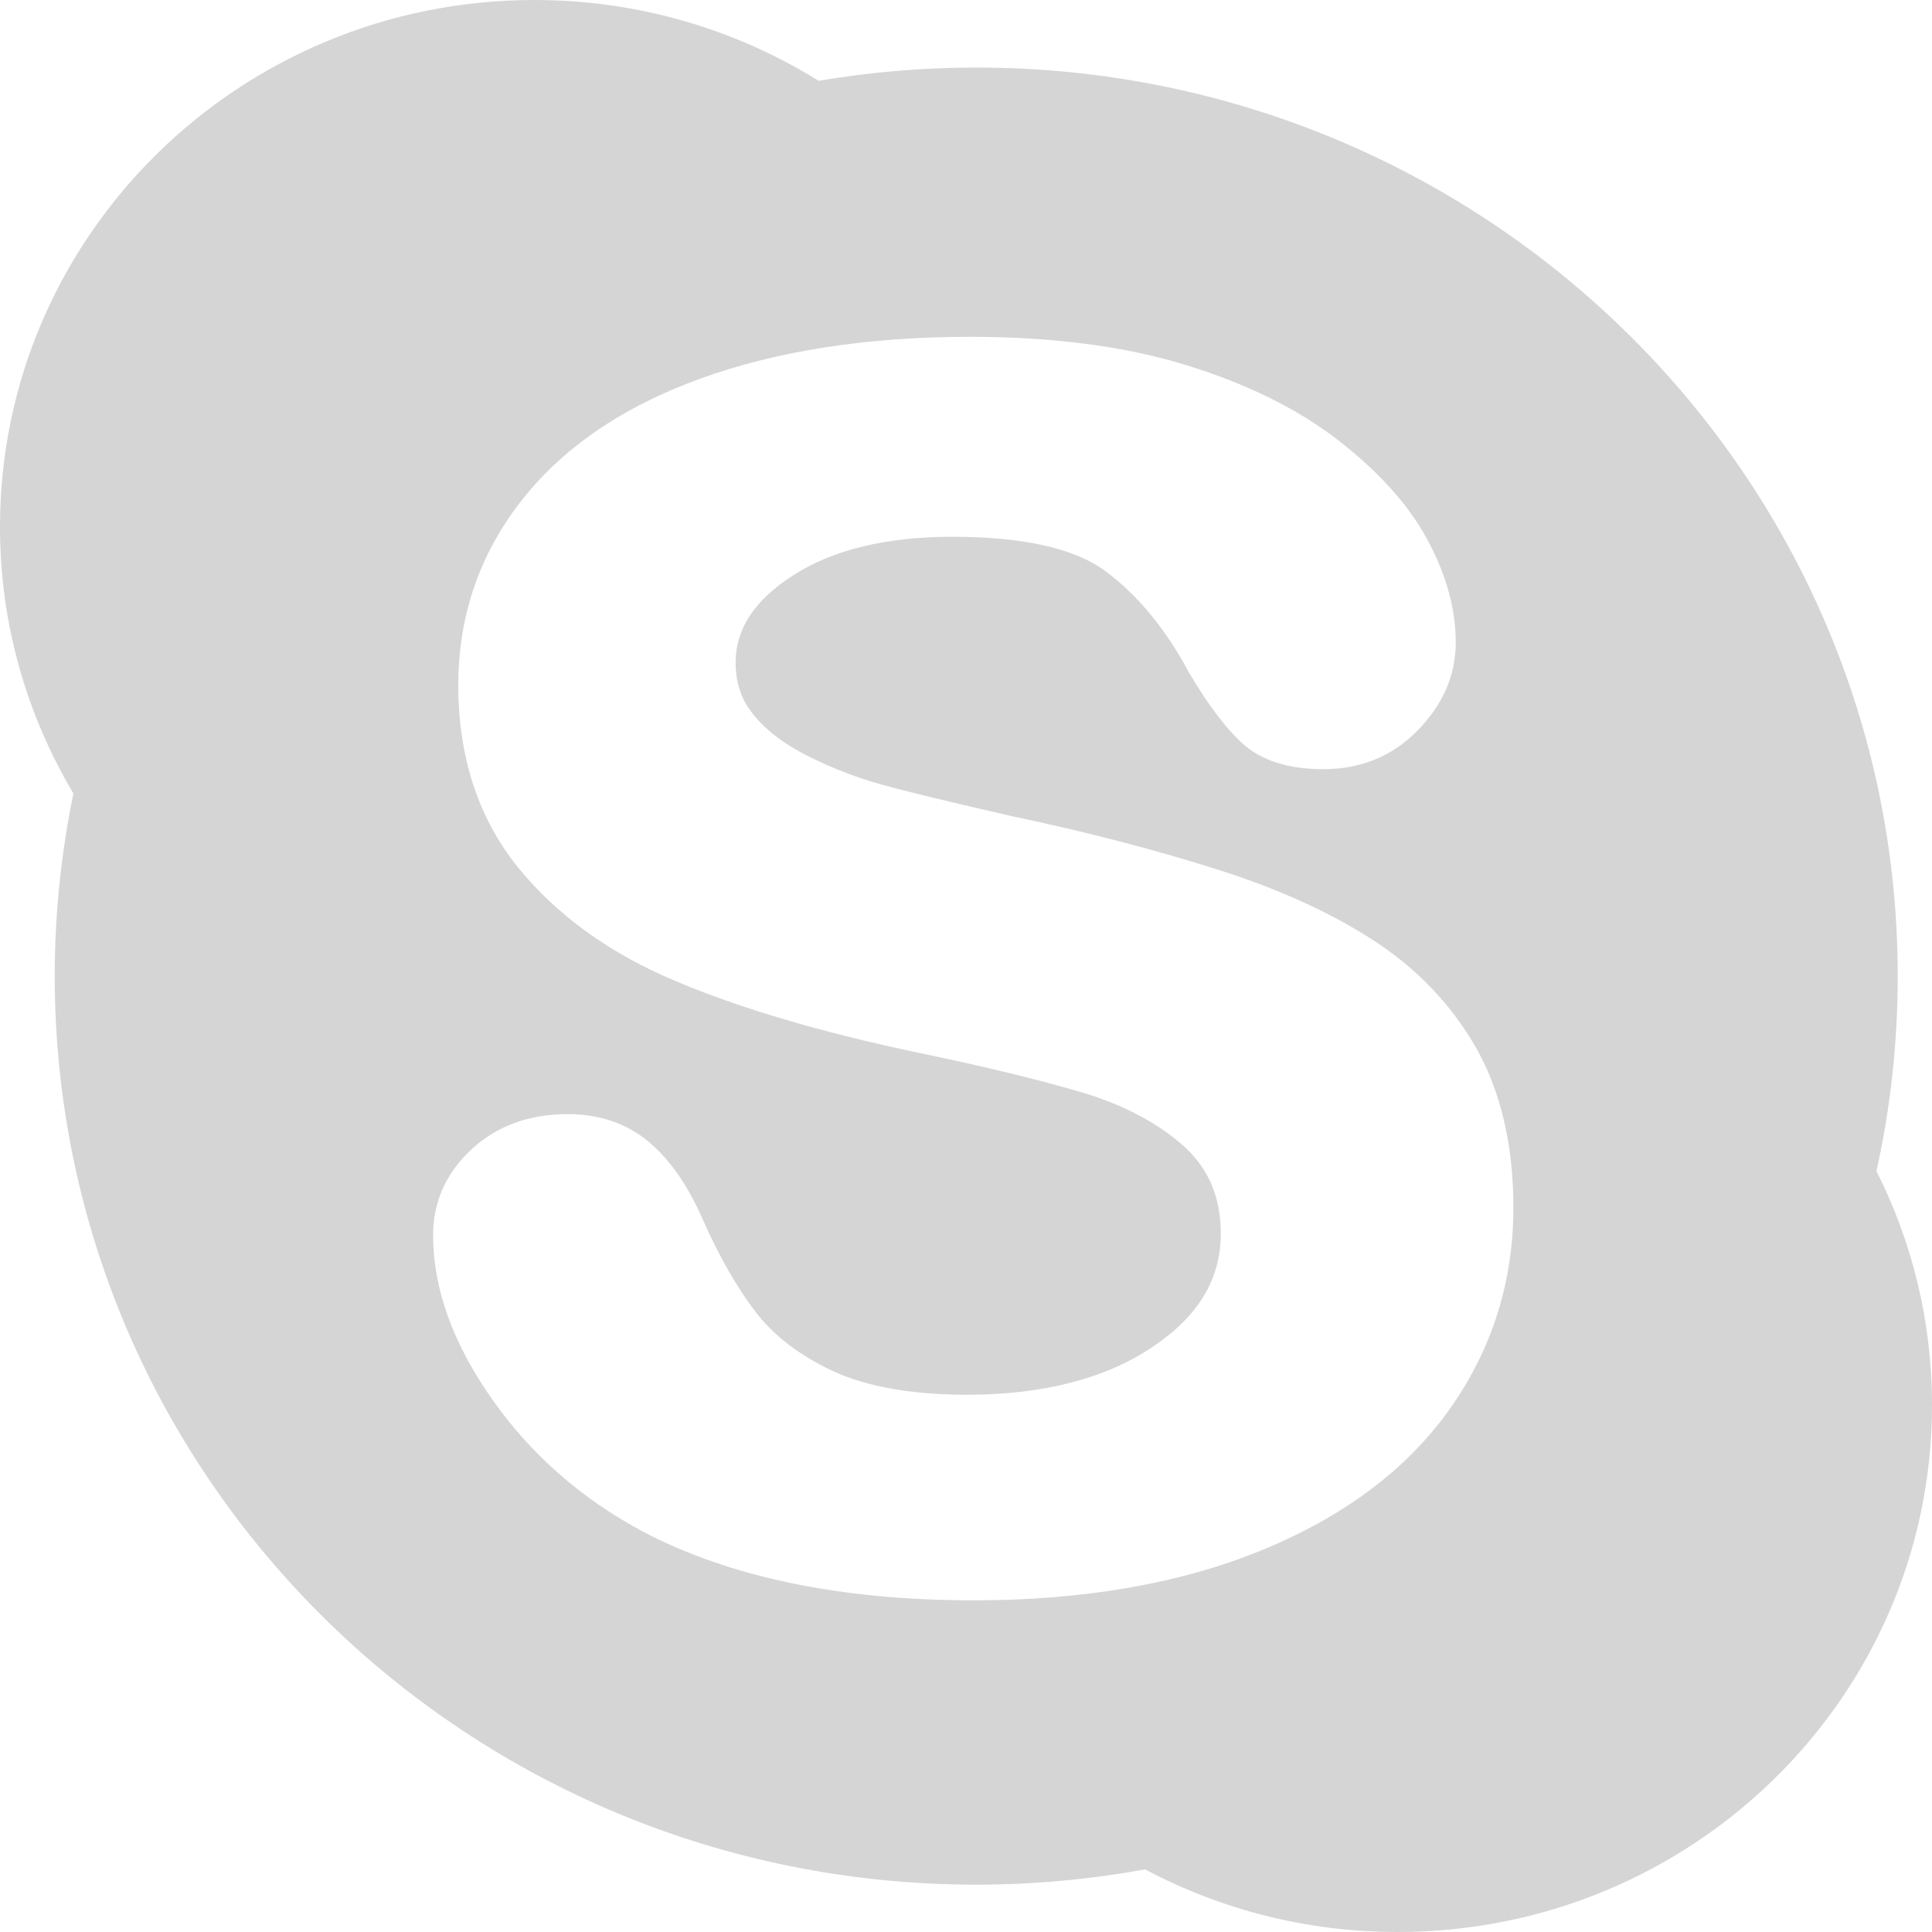
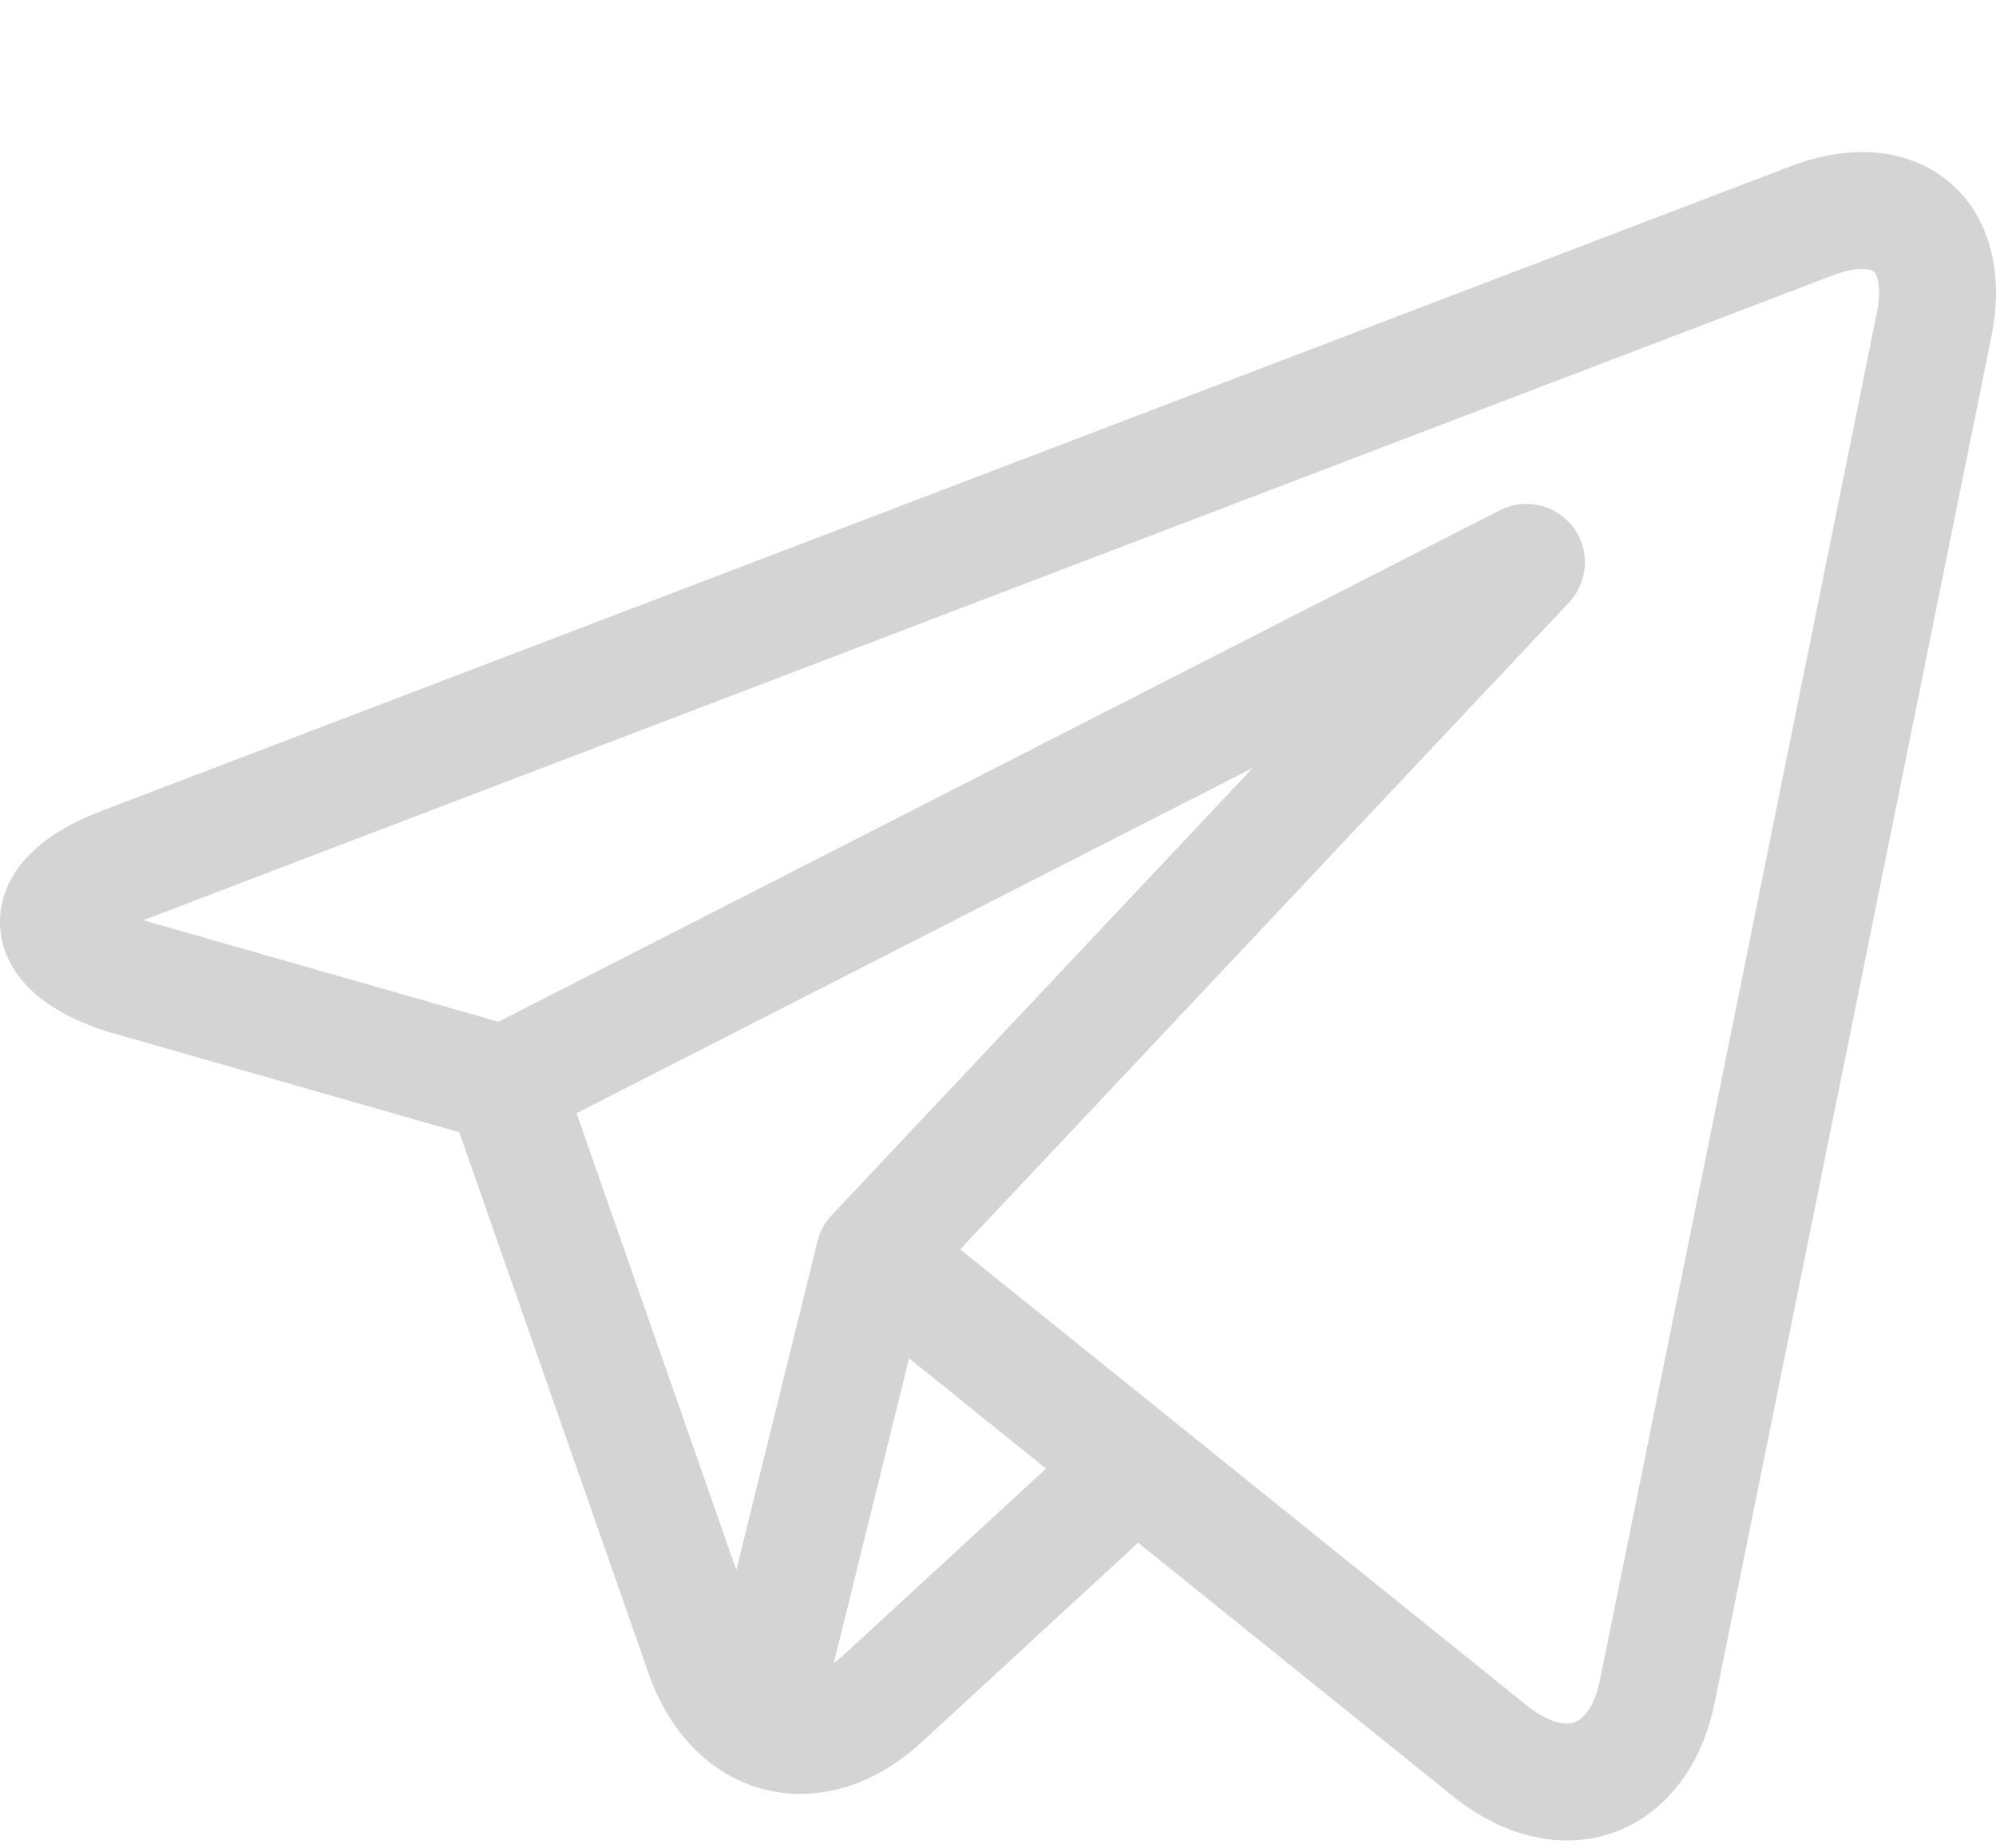
- <svg xmlns="http://www.w3.org/2000/svg" width="24" height="24" viewBox="0 0 24 24" fill="none">
-   <path fill-rule="evenodd" clip-rule="evenodd" d="M17.998 17.519C17.469 18.259 16.687 18.843 15.672 19.258C14.668 19.67 13.466 19.88 12.096 19.88C10.452 19.88 9.073 19.595 7.996 19.031C7.227 18.622 6.594 18.068 6.113 17.381C5.626 16.691 5.38 16.006 5.38 15.342C5.38 14.93 5.541 14.571 5.857 14.278C6.171 13.986 6.573 13.84 7.052 13.84C7.445 13.84 7.785 13.955 8.06 14.185C8.324 14.406 8.549 14.733 8.731 15.151C8.935 15.61 9.155 15.997 9.388 16.299C9.613 16.594 9.937 16.84 10.349 17.033C10.764 17.225 11.324 17.326 12.011 17.326C12.958 17.326 13.734 17.125 14.316 16.733C14.888 16.351 15.165 15.889 15.165 15.324C15.165 14.88 15.019 14.53 14.723 14.254C14.409 13.968 13.999 13.745 13.501 13.589C12.98 13.431 12.275 13.257 11.401 13.076C10.212 12.826 9.203 12.529 8.401 12.191C7.58 11.848 6.918 11.371 6.434 10.774C5.943 10.166 5.693 9.405 5.693 8.511C5.693 7.659 5.954 6.89 6.471 6.228C6.982 5.57 7.73 5.055 8.693 4.706C9.643 4.36 10.772 4.184 12.052 4.184C13.074 4.184 13.972 4.301 14.723 4.532C15.478 4.763 16.113 5.075 16.612 5.46C17.116 5.849 17.492 6.263 17.726 6.694C17.963 7.129 18.084 7.562 18.084 7.981C18.084 8.384 17.926 8.751 17.614 9.07C17.301 9.393 16.905 9.555 16.439 9.555C16.016 9.555 15.683 9.452 15.454 9.252C15.24 9.064 15.017 8.772 14.77 8.355C14.485 7.821 14.139 7.399 13.742 7.102C13.357 6.812 12.715 6.668 11.83 6.668C11.012 6.668 10.343 6.829 9.848 7.15C9.371 7.458 9.138 7.812 9.138 8.232C9.138 8.488 9.213 8.704 9.368 8.887C9.529 9.085 9.759 9.255 10.05 9.399C10.35 9.548 10.661 9.668 10.971 9.751C11.288 9.839 11.822 9.968 12.554 10.135C13.481 10.33 14.332 10.551 15.084 10.789C15.848 11.028 16.505 11.323 17.044 11.67C17.592 12.022 18.025 12.472 18.334 13.012C18.643 13.556 18.8 14.224 18.8 15.001C18.8 15.93 18.529 16.778 17.998 17.519ZM23.31 14.548C23.484 13.766 23.574 12.956 23.574 12.124C23.574 5.893 18.45 0.839 12.127 0.839C11.461 0.839 10.807 0.896 10.17 1.004C9.147 0.369 7.936 0 6.639 0C2.972 0 -6.10352e-05 2.929 -6.10352e-05 6.546C-6.10352e-05 7.754 0.333 8.883 0.912 9.857C0.761 10.589 0.68 11.348 0.68 12.124C0.68 18.359 5.805 23.412 12.127 23.412C12.844 23.412 13.544 23.346 14.224 23.222C15.159 23.718 16.226 24 17.362 24C21.028 24 24 21.069 24 17.455C24 16.41 23.752 15.424 23.31 14.548Z" fill="#D5D5D5" />
+ <svg xmlns="http://www.w3.org/2000/svg" width="27" height="25" viewBox="0 0 27 25" fill="none">
+   <path d="M26.583 2.682C26.253 2.279 25.759 2.057 25.192 2.057C24.883 2.057 24.557 2.122 24.221 2.25L1.366 10.974C0.153 11.437 -0.01 12.132 0 12.505C0.011 12.877 0.213 13.562 1.45 13.956C1.458 13.958 1.465 13.96 1.473 13.962L6.213 15.319L8.777 22.65C9.127 23.649 9.911 24.27 10.825 24.27C11.401 24.27 11.968 24.029 12.464 23.573L15.396 20.872L19.649 24.297C19.65 24.298 19.651 24.298 19.651 24.298L19.691 24.331C19.695 24.334 19.699 24.337 19.703 24.34C20.175 24.706 20.691 24.9 21.195 24.9H21.196C22.181 24.9 22.965 24.171 23.193 23.043L26.938 4.552C27.088 3.81 26.962 3.146 26.583 2.682ZM7.799 15.061L16.946 10.389L11.251 16.44C11.157 16.539 11.091 16.66 11.059 16.792L9.96 21.241L7.799 15.061ZM11.392 22.409C11.354 22.443 11.316 22.474 11.278 22.503L12.297 18.377L14.15 19.869L11.392 22.409ZM25.387 4.238L21.643 22.729C21.607 22.906 21.491 23.318 21.195 23.318C21.049 23.318 20.866 23.238 20.677 23.093L15.858 19.213C15.857 19.212 15.857 19.212 15.856 19.211L12.988 16.902L21.224 8.151C21.488 7.871 21.512 7.442 21.281 7.134C21.049 6.826 20.631 6.729 20.288 6.904L6.742 13.824L1.937 12.45L24.785 3.728C24.978 3.654 25.113 3.639 25.192 3.639C25.24 3.639 25.326 3.644 25.358 3.684C25.4 3.735 25.454 3.91 25.387 4.238Z" fill="#D4D4D4" />
</svg>
